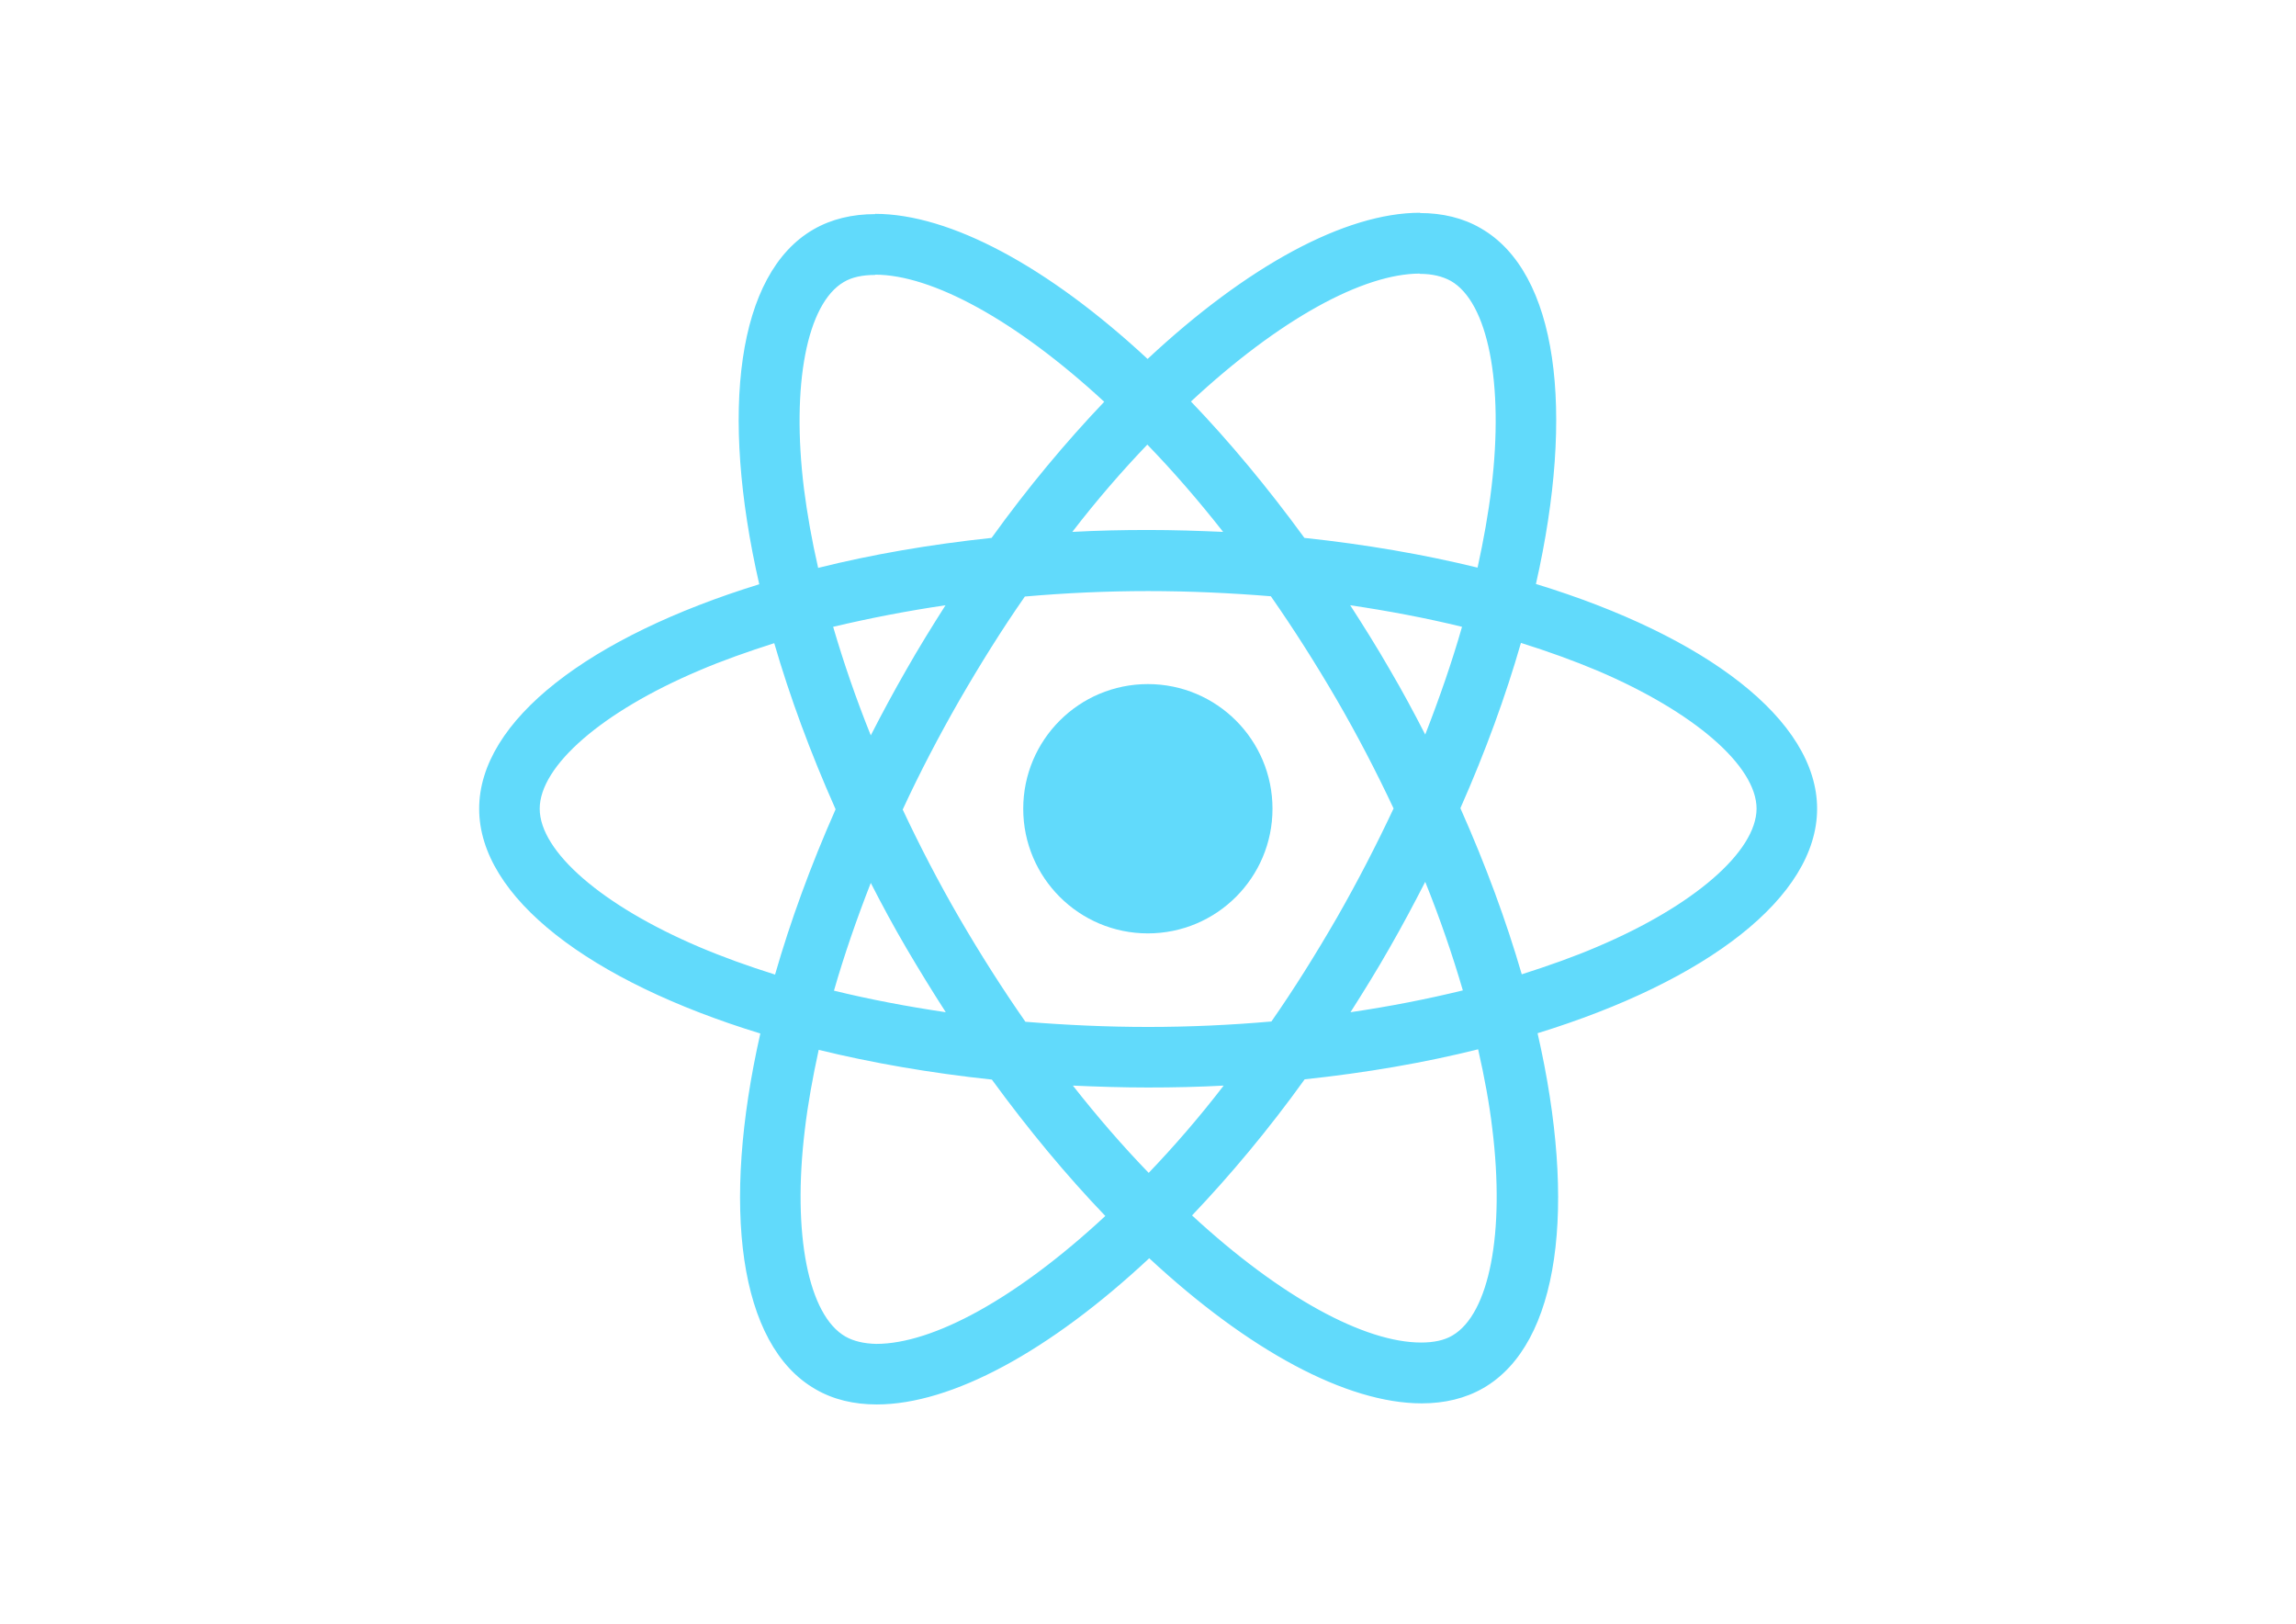
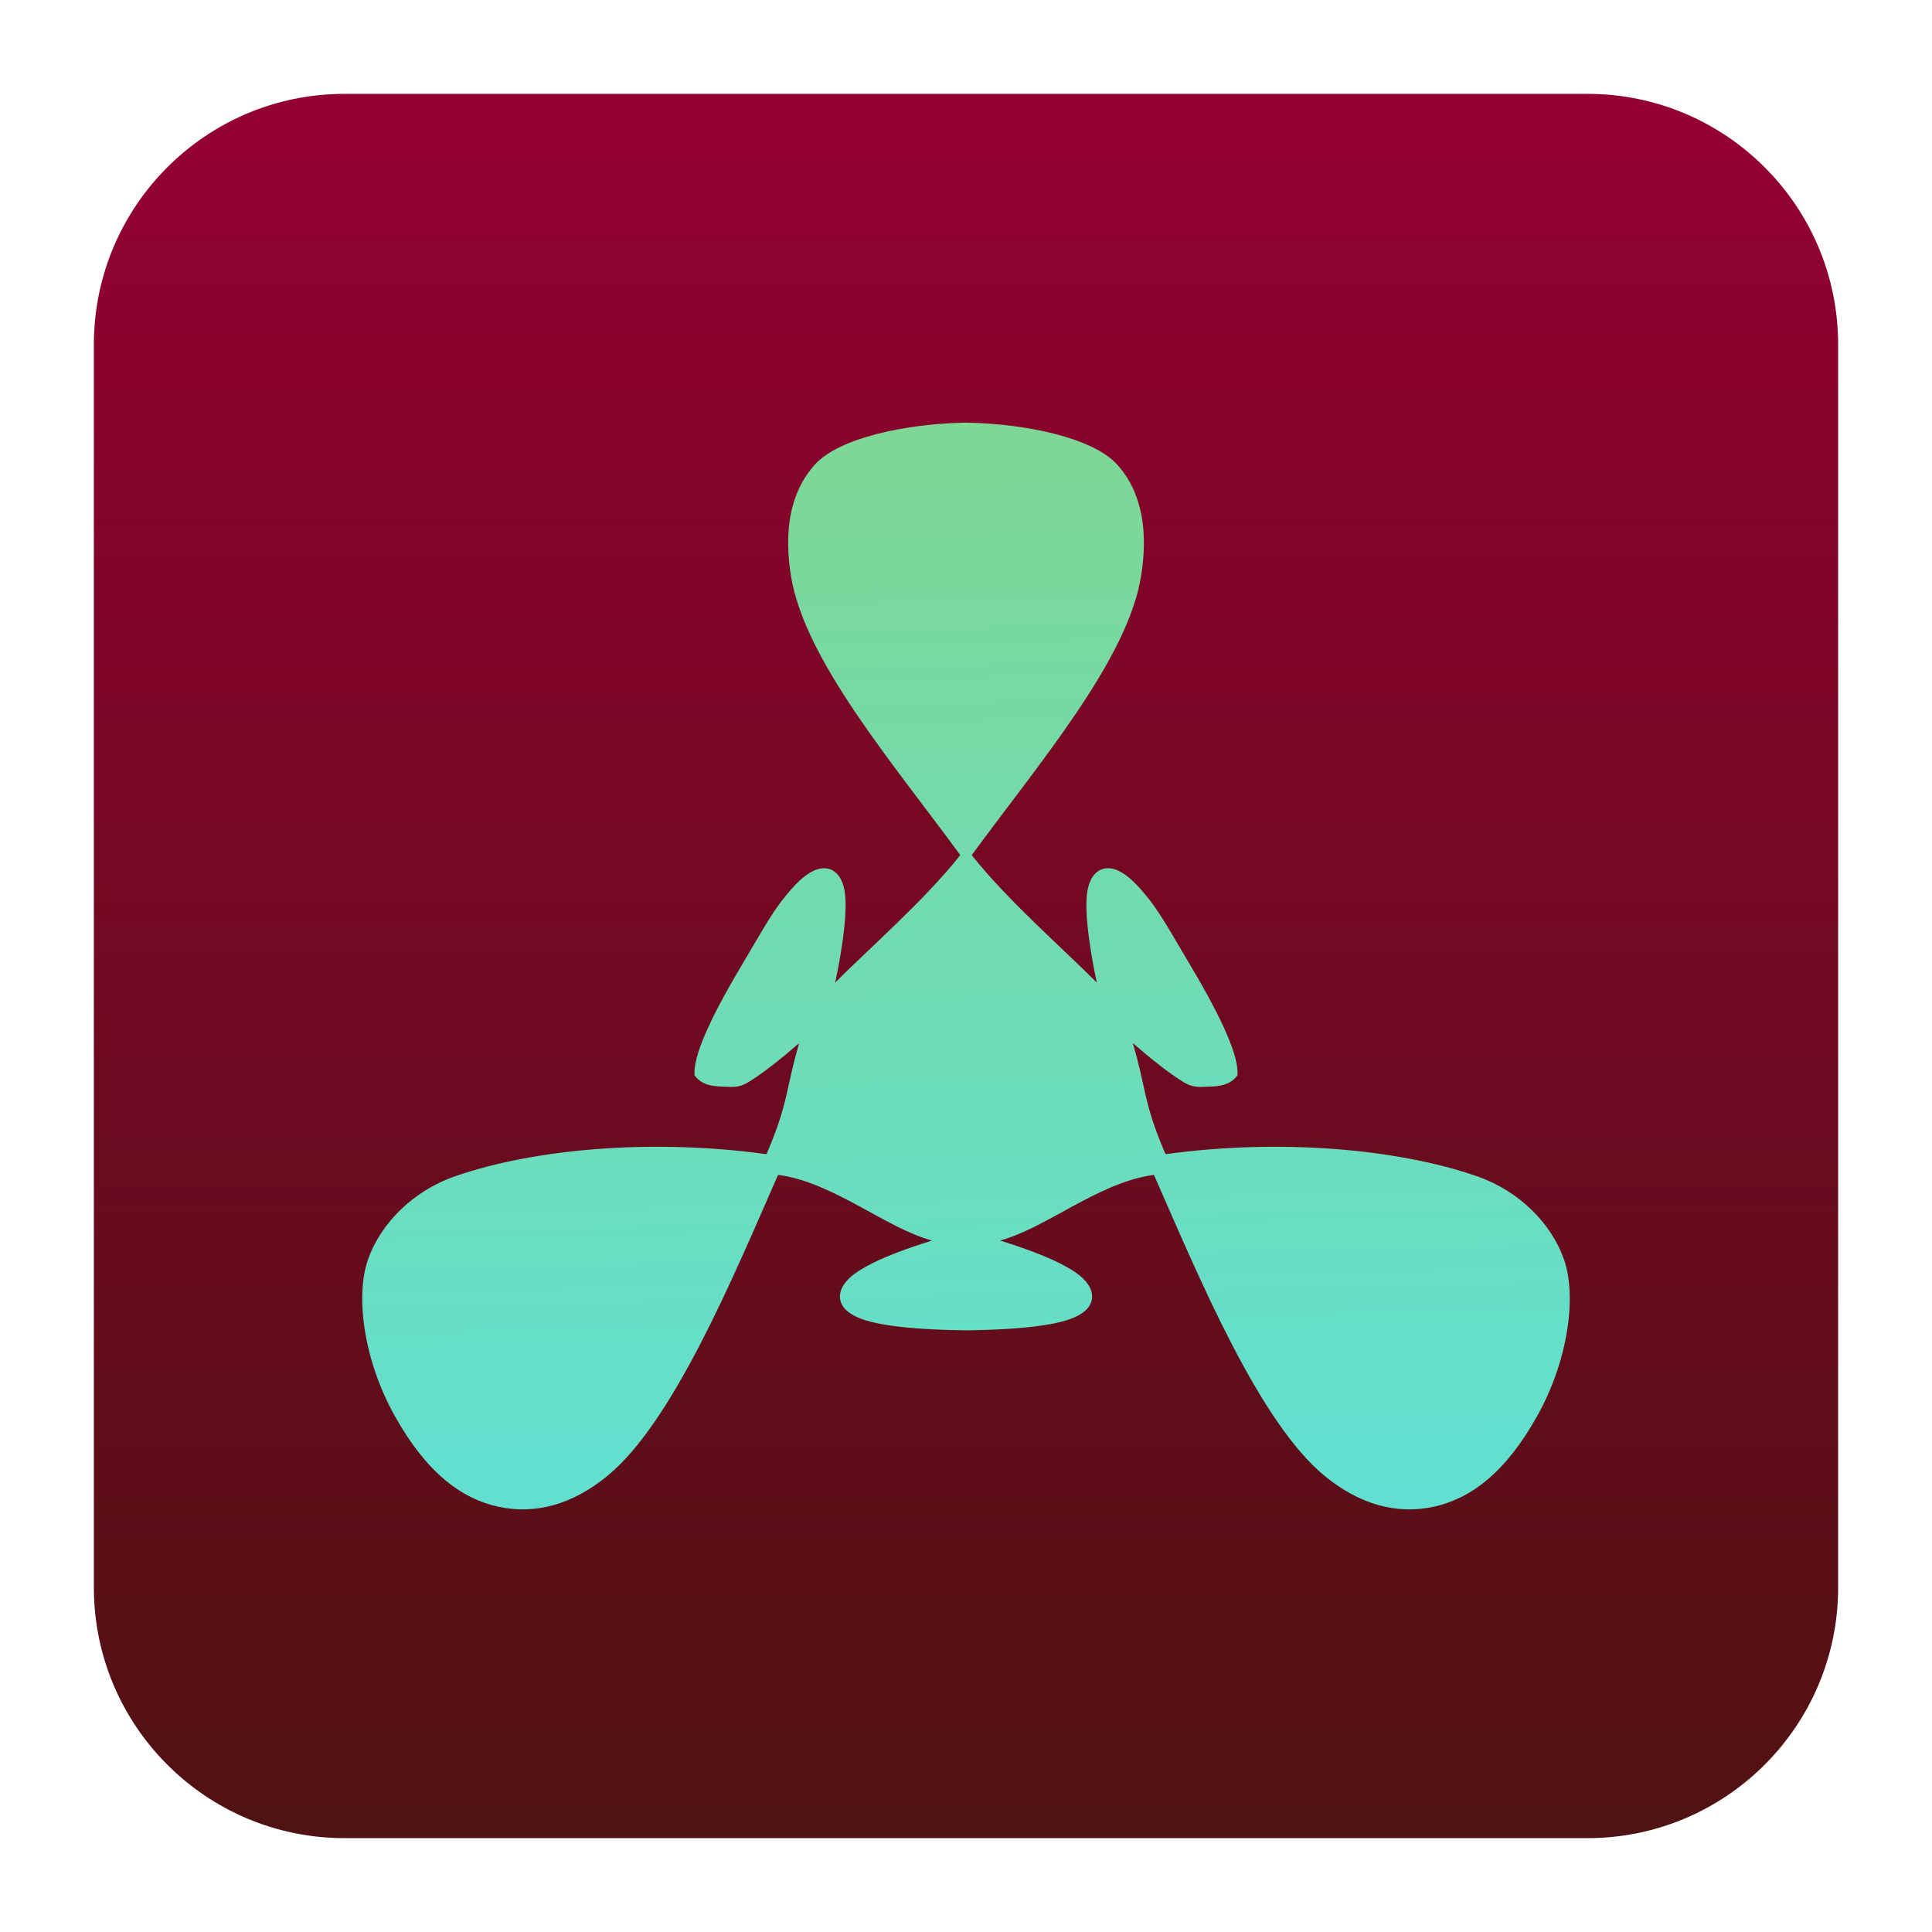
- <svg xmlns="http://www.w3.org/2000/svg" viewBox="0 0 841.9 595.3">
-   <g fill="#61DAFB">
-     <path d="M666.3 296.5c0-32.5-40.7-63.3-103.1-82.4 14.4-63.6 8-114.2-20.2-130.4-6.5-3.8-14.1-5.6-22.4-5.6v22.3c4.6 0 8.3.9 11.4 2.6 13.6 7.8 19.5 37.5 14.9 75.7-1.1 9.4-2.9 19.3-5.1 29.4-19.6-4.8-41-8.5-63.5-10.9-13.5-18.5-27.5-35.3-41.6-50 32.6-30.3 63.2-46.9 84-46.9V78c-27.5 0-63.5 19.6-99.9 53.6-36.4-33.8-72.4-53.2-99.9-53.2v22.3c20.7 0 51.4 16.5 84 46.6-14 14.7-28 31.4-41.3 49.9-22.6 2.4-44 6.1-63.6 11-2.3-10-4-19.7-5.2-29-4.7-38.2 1.1-67.9 14.6-75.8 3-1.8 6.9-2.6 11.5-2.6V78.5c-8.4 0-16 1.8-22.6 5.6-28.1 16.2-34.4 66.7-19.9 130.1-62.2 19.2-102.7 49.9-102.7 82.3 0 32.5 40.7 63.3 103.1 82.4-14.4 63.6-8 114.2 20.2 130.4 6.5 3.8 14.1 5.6 22.5 5.6 27.5 0 63.5-19.6 99.9-53.6 36.4 33.8 72.4 53.2 99.9 53.2 8.4 0 16-1.8 22.6-5.6 28.1-16.2 34.4-66.7 19.9-130.1 62-19.1 102.5-49.9 102.5-82.3zm-130.2-66.7c-3.7 12.9-8.3 26.2-13.5 39.5-4.1-8-8.4-16-13.1-24-4.6-8-9.5-15.8-14.4-23.4 14.2 2.1 27.9 4.7 41 7.9zm-45.8 106.5c-7.8 13.5-15.8 26.3-24.1 38.2-14.9 1.3-30 2-45.2 2-15.1 0-30.2-.7-45-1.9-8.3-11.9-16.4-24.6-24.2-38-7.6-13.1-14.5-26.4-20.8-39.8 6.2-13.4 13.2-26.8 20.7-39.9 7.8-13.5 15.8-26.3 24.1-38.2 14.9-1.3 30-2 45.2-2 15.1 0 30.2.7 45 1.9 8.3 11.9 16.4 24.6 24.2 38 7.6 13.1 14.5 26.4 20.8 39.8-6.3 13.4-13.2 26.8-20.7 39.9zm32.3-13c5.4 13.4 10 26.8 13.8 39.8-13.1 3.2-26.9 5.9-41.2 8 4.9-7.7 9.8-15.6 14.4-23.7 4.6-8 8.9-16.1 13-24.1zM421.2 430c-9.3-9.6-18.6-20.3-27.8-32 9 .4 18.2.7 27.5.7 9.4 0 18.7-.2 27.8-.7-9 11.7-18.3 22.4-27.5 32zm-74.4-58.9c-14.2-2.1-27.9-4.7-41-7.9 3.7-12.9 8.3-26.2 13.5-39.5 4.1 8 8.4 16 13.1 24 4.7 8 9.5 15.8 14.4 23.4zM420.7 163c9.3 9.6 18.6 20.3 27.8 32-9-.4-18.2-.7-27.5-.7-9.4 0-18.7.2-27.8.7 9-11.7 18.3-22.4 27.5-32zm-74 58.9c-4.9 7.7-9.8 15.6-14.4 23.7-4.6 8-8.9 16-13 24-5.4-13.4-10-26.8-13.8-39.8 13.1-3.1 26.9-5.8 41.2-7.9zm-90.5 125.2c-35.4-15.1-58.3-34.9-58.3-50.6 0-15.7 22.9-35.6 58.3-50.6 8.6-3.7 18-7 27.7-10.1 5.7 19.6 13.2 40 22.5 60.9-9.2 20.8-16.6 41.1-22.2 60.6-9.9-3.1-19.3-6.5-28-10.2zM310 490c-13.6-7.8-19.5-37.5-14.9-75.7 1.1-9.4 2.9-19.3 5.1-29.4 19.6 4.8 41 8.5 63.5 10.9 13.5 18.5 27.5 35.3 41.6 50-32.6 30.3-63.2 46.9-84 46.9-4.5-.1-8.3-1-11.3-2.7zm237.2-76.2c4.7 38.2-1.1 67.9-14.6 75.8-3 1.8-6.9 2.6-11.5 2.6-20.7 0-51.4-16.5-84-46.6 14-14.7 28-31.4 41.3-49.9 22.6-2.4 44-6.1 63.6-11 2.3 10.1 4.1 19.8 5.2 29.1zm38.5-66.7c-8.6 3.7-18 7-27.7 10.1-5.7-19.6-13.2-40-22.5-60.9 9.2-20.8 16.6-41.1 22.2-60.6 9.9 3.1 19.3 6.5 28.1 10.2 35.4 15.1 58.3 34.9 58.3 50.6-.1 15.7-23 35.6-58.4 50.6zM320.8 78.4z" />
-     <circle cx="420.9" cy="296.5" r="45.7" />
-     <path d="M520.5 78.1z" />
-   </g>
+ <svg xmlns="http://www.w3.org/2000/svg" clip-rule="evenodd" fill-rule="evenodd" stroke-linejoin="round" stroke-miterlimit="2" viewBox="0 0 48 48">
+   <linearGradient id="a" x2="1" gradientTransform="matrix(0 -43.3368 43.3368 0 24 45.6684)" gradientUnits="userSpaceOnUse">
+     <stop stop-color="#501212" offset="0" />
+     <stop stop-color="#940032" offset="1" />
+   </linearGradient>
+   <linearGradient id="b" x2="1" gradientTransform="matrix(.737331 26.7181 -26.7181 .737331 -724.532 31.1705)" gradientUnits="userSpaceOnUse">
+     <stop stop-color="#7ed794" offset="0" />
+     <stop stop-color="#61e0d1" offset="1" />
+   </linearGradient>
+   <path d="m45.668 8.56c0-3.438-2.79-6.228-6.228-6.228h-30.88c-3.438 0-6.228 2.79-6.228 6.228v30.88c0 3.438 2.79 6.228 6.228 6.228h30.88c3.438 0 6.228-2.79 6.228-6.228z" fill="url(#a)" />
+   <path d="m24.001 10.5c-1.509.026-3.158.383-3.753 1.04-.636.701-.773 1.686-.595 2.778.338 2.079 2.523 4.631 4.204 6.925-.012.014-.024.032-.036.047-.846 1.067-2.247 2.294-3.072 3.122.133-.605.231-1.264.252-1.684.019-.36.008-.64-.102-.867-.055-.114-.154-.226-.29-.269-.136-.044-.277-.014-.399.043-.243.116-.474.347-.767.718-.294.371-.638.993-1.043 1.676-.406.682-.693 1.229-.879 1.664-.096.224-.167.418-.211.589-.042.16-.063.303-.056.433.232.317.61.271.915.29.132-.001.269-.023.421-.117.359-.219.797-.567 1.266-.972-.334 1.12-.256 1.452-.79 2.706-.006.018-.018.036-.026.053-2.815-.388-5.753-.141-7.74.551-1.042.363-1.843 1.172-2.157 2.066-.313.893-.121 2.478.665 3.887.787 1.408 1.652 2.055 2.576 2.256.924.2 1.846-.062 2.701-.762 1.629-1.334 3.102-4.877 4.245-7.482.019.003.037.003.056.006 1.346.201 2.639 1.321 3.768 1.623-.591.187-1.117.38-1.492.571-.32.164-.555.315-.697.525-.071.104-.117.243-.088.383.03.14.124.246.235.322.221.153.537.242 1.005.311s1.084.109 1.878.12h.011c.793-.011 1.411-.051 1.878-.12.468-.069.784-.158 1.005-.311.111-.076.205-.182.235-.322s-.017-.279-.088-.383c-.142-.21-.376-.361-.697-.525-.375-.191-.9-.384-1.491-.571 1.128-.302 2.421-1.422 3.767-1.623.019-.003.037-.003.055-.006 1.144 2.605 2.616 6.148 4.246 7.482.854.7 1.777.962 2.701.762.924-.201 1.789-.848 2.575-2.256.787-1.409.978-2.994.665-3.887-.312-.894-1.113-1.703-2.156-2.066-1.987-.692-4.926-.939-7.741-.551-.007-.017-.018-.035-.026-.053-.533-1.254-.456-1.586-.79-2.706.469.405.907.753 1.266.972.152.094.289.116.421.117.305-.019.683.027.914-.29.008-.13-.013-.273-.055-.433-.044-.171-.116-.365-.211-.589-.186-.435-.473-.982-.879-1.665-.405-.682-.749-1.304-1.043-1.675-.293-.371-.524-.602-.767-.718-.122-.058-.264-.088-.399-.043-.136.043-.235.155-.29.269-.11.227-.121.507-.103.867.022.42.12 1.078.252 1.684-.825-.827-2.224-2.055-3.071-3.122-.012-.015-.023-.033-.035-.047 1.681-2.294 3.866-4.846 4.205-6.925.177-1.092.04-2.076-.595-2.778-.596-.657-2.245-1.014-3.753-1.04z" fill="url(#b)" fill-rule="nonzero" />
</svg>
